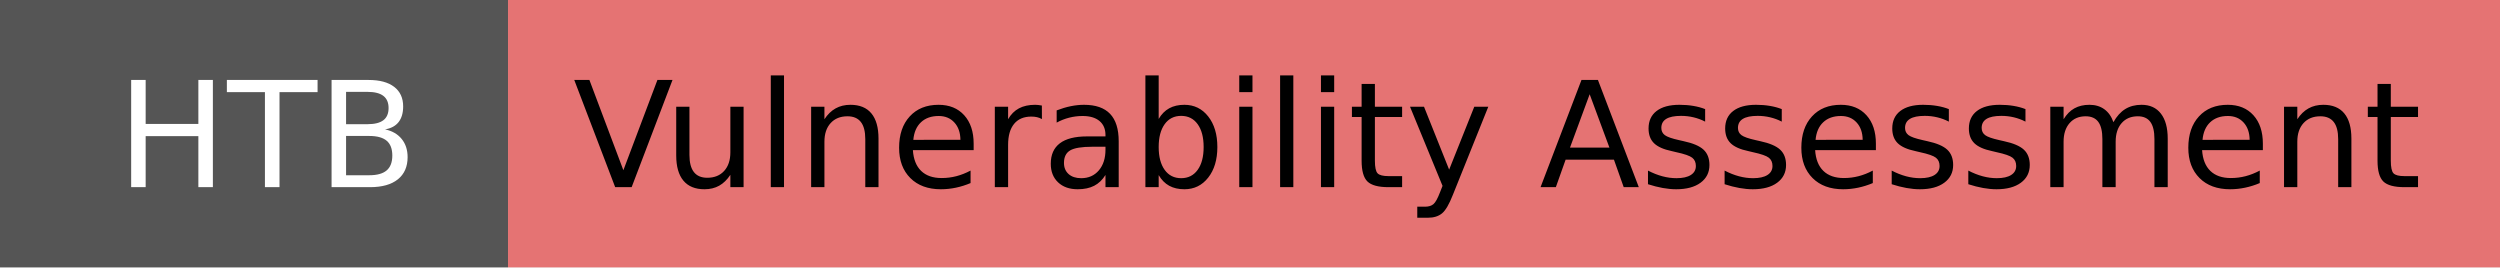
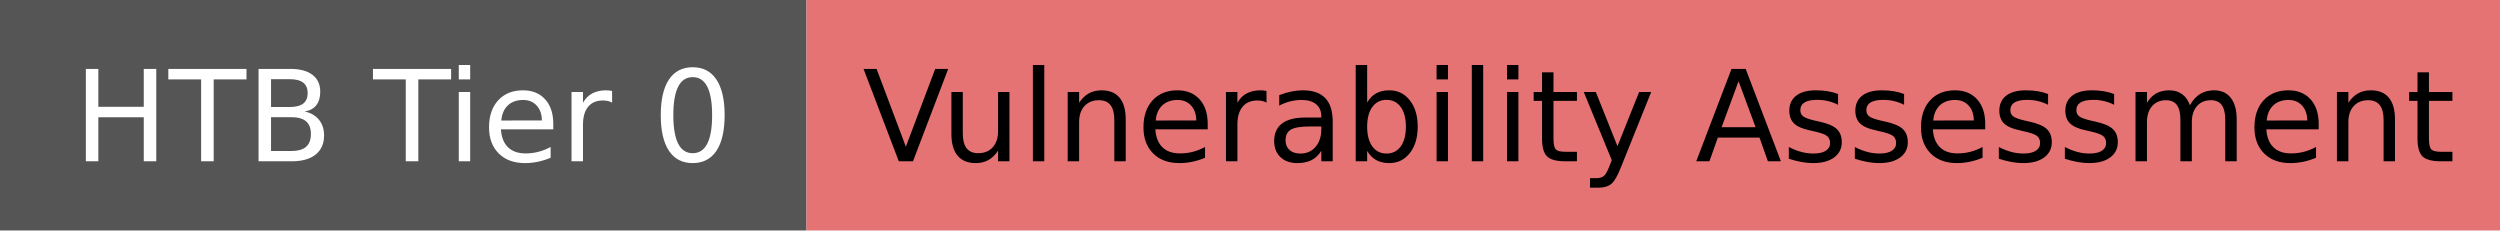
- <svg xmlns="http://www.w3.org/2000/svg" width="187" height="20" role="img">
+ <svg xmlns="http://www.w3.org/2000/svg" width="217" height="20" role="img">
  <linearGradient id="s" x2="0" y2="100%">
    <stop offset="0" stop-color="#bbb" stop-opacity=".1" />
    <stop offset="1" stop-opacity=".1" />
  </linearGradient>
  <g>
-     <rect width="38" height="20" fill="#555" />
-     <rect x="38" width="267" height="20" fill="#E57373" />
+     <rect width="70" height="20" fill="#555" />
+     <rect x="70" width="267" height="20" fill="#E57373" />
  </g>
  <g fill="#fff" text-anchor="middle" font-family="Verdana,Geneva,DejaVu Sans,sans-serif" text-rendering="geometricPrecision" font-size="110">
-     <text x="200" y="140" transform="scale(.1)" fill="#fff">HTB</text>
-     <text x="1120" y="140" transform="scale(.1)" fill="#000">
+     <text x="350" y="140" transform="scale(.1)" fill="#fff">
+             HTB Tier 0
+         </text>
+     <text x="1440" y="140" transform="scale(.1)" fill="#000">
            Vulnerability Assessment
        </text>
  </g>
</svg>
